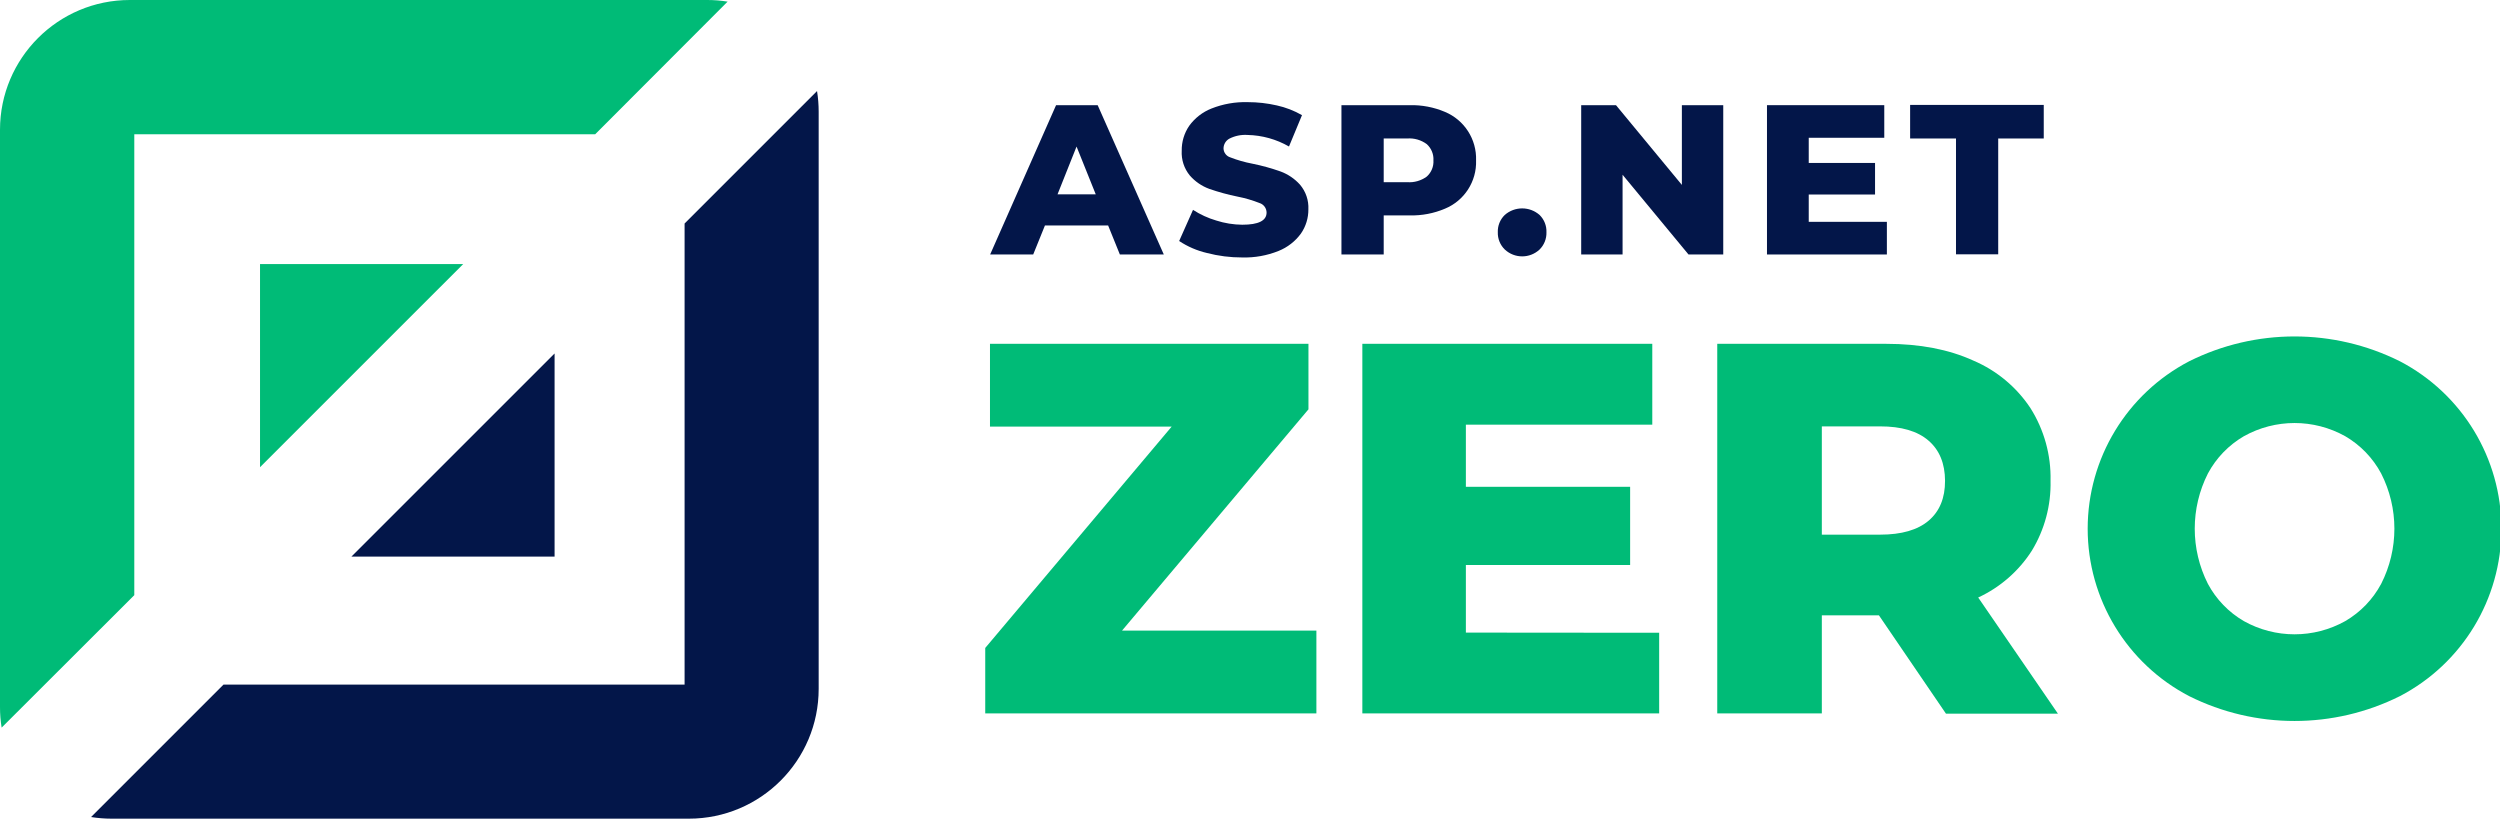
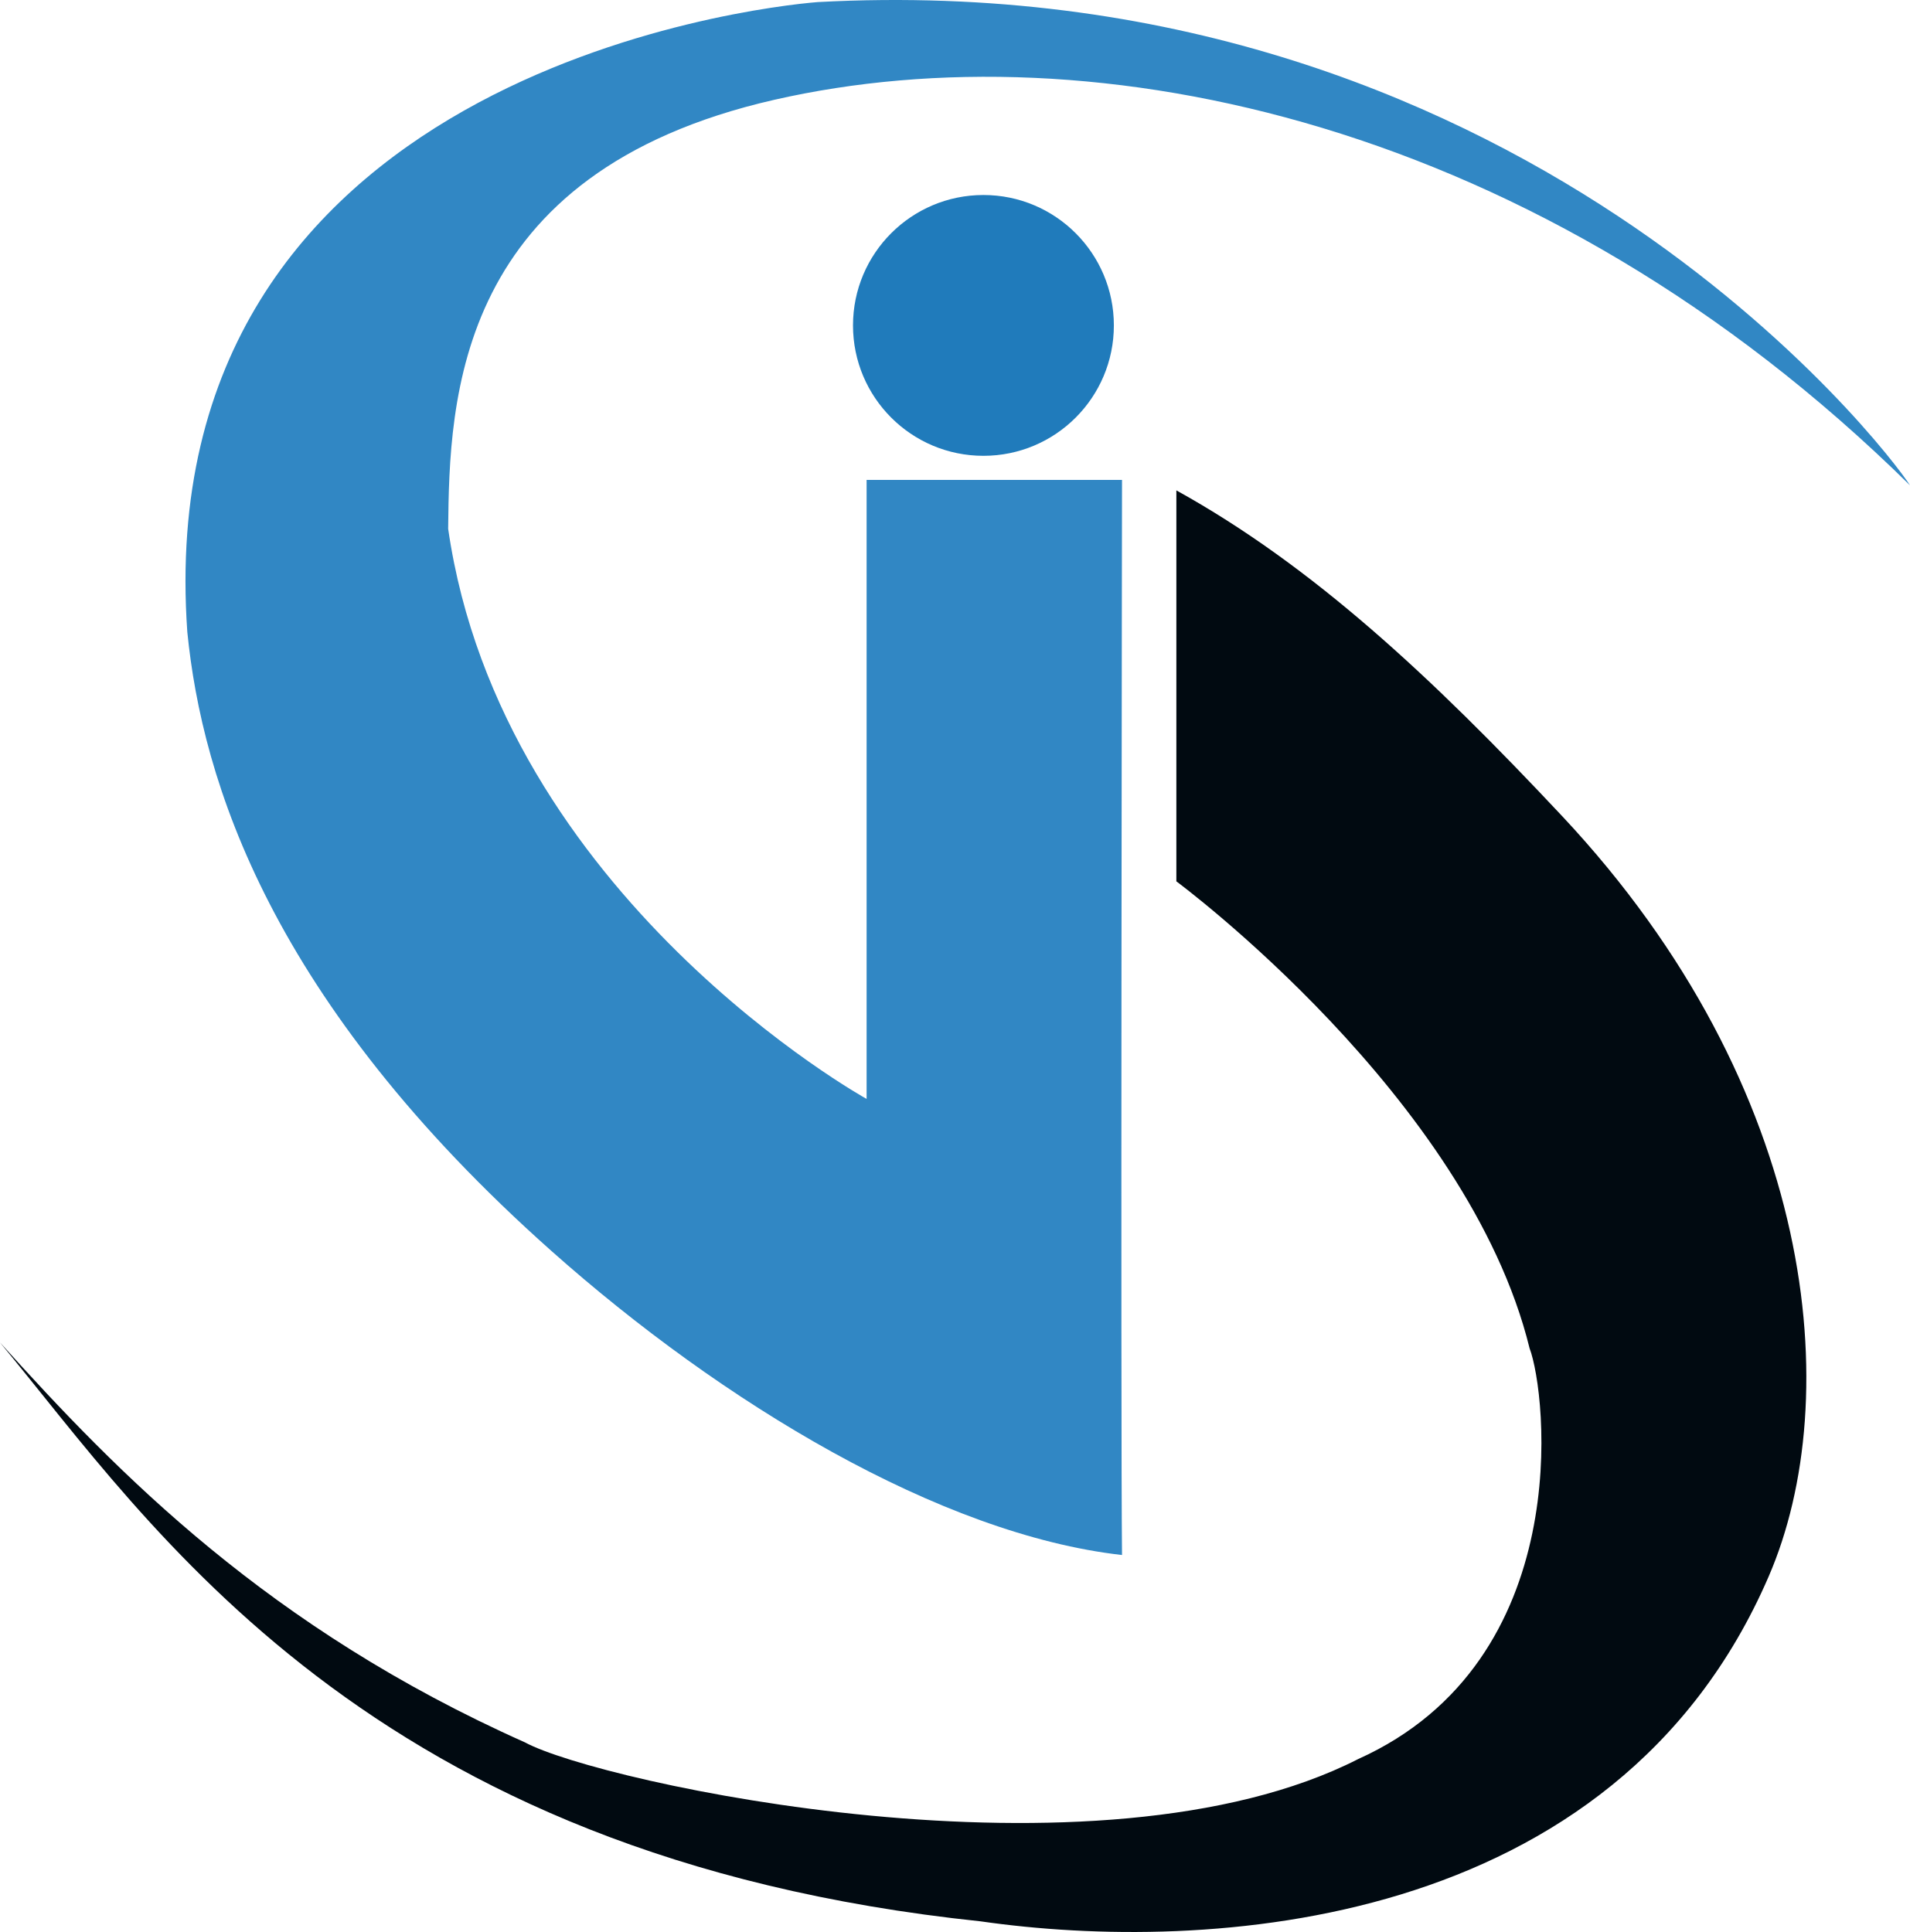
- <svg xmlns="http://www.w3.org/2000/svg" viewBox="0 0 595.72 195.08">
-   <defs>
-     <style>.cls-1{fill:#0b7;}.cls-2{fill:#031649;}</style>
-   </defs>
-   <g id="Layer_2" data-name="Layer 2">
-     <g id="Layer_1-2" data-name="Layer 1">
-       <path class="cls-1" d="M32,32H141.82L173.38.39A30.22,30.22,0,0,0,168.5,0H30.94A30.94,30.94,0,0,0,0,30.94V168.5a30.22,30.22,0,0,0,.39,4.88L32,141.82Z" />
-       <path class="cls-2" d="M163.13,163.13H53.26L21.7,194.69a31.4,31.4,0,0,0,4.88.39H164.14a30.94,30.94,0,0,0,30.94-30.94V26.58a31.4,31.4,0,0,0-.39-4.88L163.13,53.26Z" />
-       <polyline class="cls-2" points="83.74 132.63 132.15 132.63 132.15 84.23" />
-       <polyline class="cls-1" points="110.37 62.93 61.96 62.93 61.96 111.33" />
-       <path class="cls-1" d="M313.68,150.27V170H234.77v-15.6l44.42-52.74H235.9V81.93h75.89V97.54l-44.43,52.73Z" />
-       <path class="cls-1" d="M395.36,150.78V170H324.63V81.93h69.09v19.26H349.3V116h39.14v18.63H349.3v16.11Z" />
-       <path class="cls-1" d="M447.72,146.62h-13.6V170H409.2V81.93h40.28q12,0,20.76,4a30.77,30.77,0,0,1,13.6,11.33,31.08,31.08,0,0,1,4.78,17.3,30.68,30.68,0,0,1-4.47,16.68,30.3,30.3,0,0,1-12.77,11.14l19,27.68H463.7ZM459.55,105q-3.92-3.41-11.58-3.4H434.12v25.8H448q7.66,0,11.58-3.34t3.9-9.5Q463.45,108.37,459.55,105Z" />
-       <path class="cls-1" d="M521.65,165.88a45,45,0,0,1,0-79.79,56.21,56.21,0,0,1,50.22,0,45,45,0,0,1,0,79.79,56.21,56.21,0,0,1-50.22,0ZM558.85,148a22.61,22.61,0,0,0,8.55-8.87,29,29,0,0,0,0-26.31,22.67,22.67,0,0,0-8.55-8.87,24.76,24.76,0,0,0-24.17,0,22.7,22.7,0,0,0-8.56,8.87,29.13,29.13,0,0,0,0,26.31,22.63,22.63,0,0,0,8.56,8.87,24.76,24.76,0,0,0,24.17,0Z" />
-       <path class="cls-2" d="M264.05,53.72H249l-2.8,6.92H235.94l15.71-35.58h9.91l15.76,35.58H266.85ZM261.1,46.3l-4.57-11.38L252,46.3Z" />
-       <path class="cls-2" d="M287.58,60.28a20.42,20.42,0,0,1-6.6-2.85l3.3-7.42a21.24,21.24,0,0,0,5.54,2.54,20.9,20.9,0,0,0,6.2,1q5.79,0,5.79-2.9a2.4,2.4,0,0,0-1.65-2.26,30.24,30.24,0,0,0-5.31-1.55A51.57,51.57,0,0,1,288.14,45a11.33,11.33,0,0,1-4.62-3.18,8.58,8.58,0,0,1-1.93-5.9A10.25,10.25,0,0,1,283.36,30a12,12,0,0,1,5.32-4.14,21.77,21.77,0,0,1,8.66-1.52,30.83,30.83,0,0,1,6.91.78,21.26,21.26,0,0,1,6,2.32l-3.1,7.47a20.71,20.71,0,0,0-9.86-2.75,8.3,8.3,0,0,0-4.37.89,2.69,2.69,0,0,0-1.37,2.31,2.29,2.29,0,0,0,1.62,2.14A29.26,29.26,0,0,0,298.41,39a49.23,49.23,0,0,1,6.73,1.86A11.67,11.67,0,0,1,309.77,44a8.44,8.44,0,0,1,2,5.87A10,10,0,0,1,310,55.65a12.22,12.22,0,0,1-5.34,4.15A21.63,21.63,0,0,1,296,61.35,33,33,0,0,1,287.58,60.28Z" />
-       <path class="cls-2" d="M344.31,26.66a12.08,12.08,0,0,1,7.42,11.56,12,12,0,0,1-7.42,11.51,20.29,20.29,0,0,1-8.39,1.6h-6.2v9.31H319.65V25.06h16.27A20.29,20.29,0,0,1,344.31,26.66ZM340,42.06a4.78,4.78,0,0,0,1.57-3.84A4.83,4.83,0,0,0,340,34.36,6.94,6.94,0,0,0,335.31,33h-5.59V43.41h5.59A7,7,0,0,0,340,42.06Z" />
-       <path class="cls-2" d="M358.59,59.47a5.5,5.5,0,0,1-1.68-4.12,5.45,5.45,0,0,1,1.65-4.12,6.28,6.28,0,0,1,8.31,0,5.47,5.47,0,0,1,1.63,4.12,5.55,5.55,0,0,1-1.65,4.12,6.07,6.07,0,0,1-8.26,0Z" />
-       <path class="cls-2" d="M410.63,25.06V60.64h-8.28l-15.71-19v19h-9.86V25.06h8.29l15.7,19v-19Z" />
-       <path class="cls-2" d="M449.62,52.86v7.78H421.05V25.06H449v7.77H431v6h15.8v7.52H431v6.51Z" />
-       <path class="cls-2" d="M466.09,33H455.16v-8H487v8H476.15v27.6H466.09Z" />
+ <svg xmlns="http://www.w3.org/2000/svg" width="731.49" height="740.075" viewBox="0 0 731.49 740.075">
+   <g id="app-logo-on-light" transform="translate(-53.1 -42.456)">
+     <g id="Group_1" data-name="Group 1">
+       <path id="Path_5" data-name="Path 5" d="M384.991,226.293V463.409s-139.85-77.377-160.256-218.4c.474-49.657,2.682-136.427,124.875-164.317S642.294,88.114,784.59,228.37c-8.873-14-150.279-199.529-418.33-185.117-24.472,1.936-256.447,28.6-241.425,241.277,5.681,57.065,31.837,141.4,139.444,237.116,65.336,58.115,148.833,108.6,218.53,116.478-.545-50.362,0-411.833,0-411.833H384.991Z" fill="#3187c4" fill-rule="evenodd" />
+       <path id="Path_6" data-name="Path 6" d="M503.622,380.068S615.279,462.625,638.9,558.945c6.5,16.925,18.139,119.587-65.629,157.332-100.077,51.017-290.8,8.963-319.124-6.383C155.795,666.009,98.354,606.943,53.1,556.714,110.876,626.4,193.3,753.757,428.7,778.453c85.546,12.29,242.8,4.327,301.781-132.149,29.475-68.209,18.692-186.85-79.088-291.2-50.061-53.423-95.691-95.97-147.768-124.8C503.605,295.935,503.622,380.068,503.622,380.068Z" fill="#010a11" fill-rule="evenodd" />
+       <circle id="Ellipse_1" data-name="Ellipse 1" cx="49.953" cy="49.953" r="49.953" transform="translate(379.782 117.156)" fill="#207bbb" />
    </g>
  </g>
</svg>
